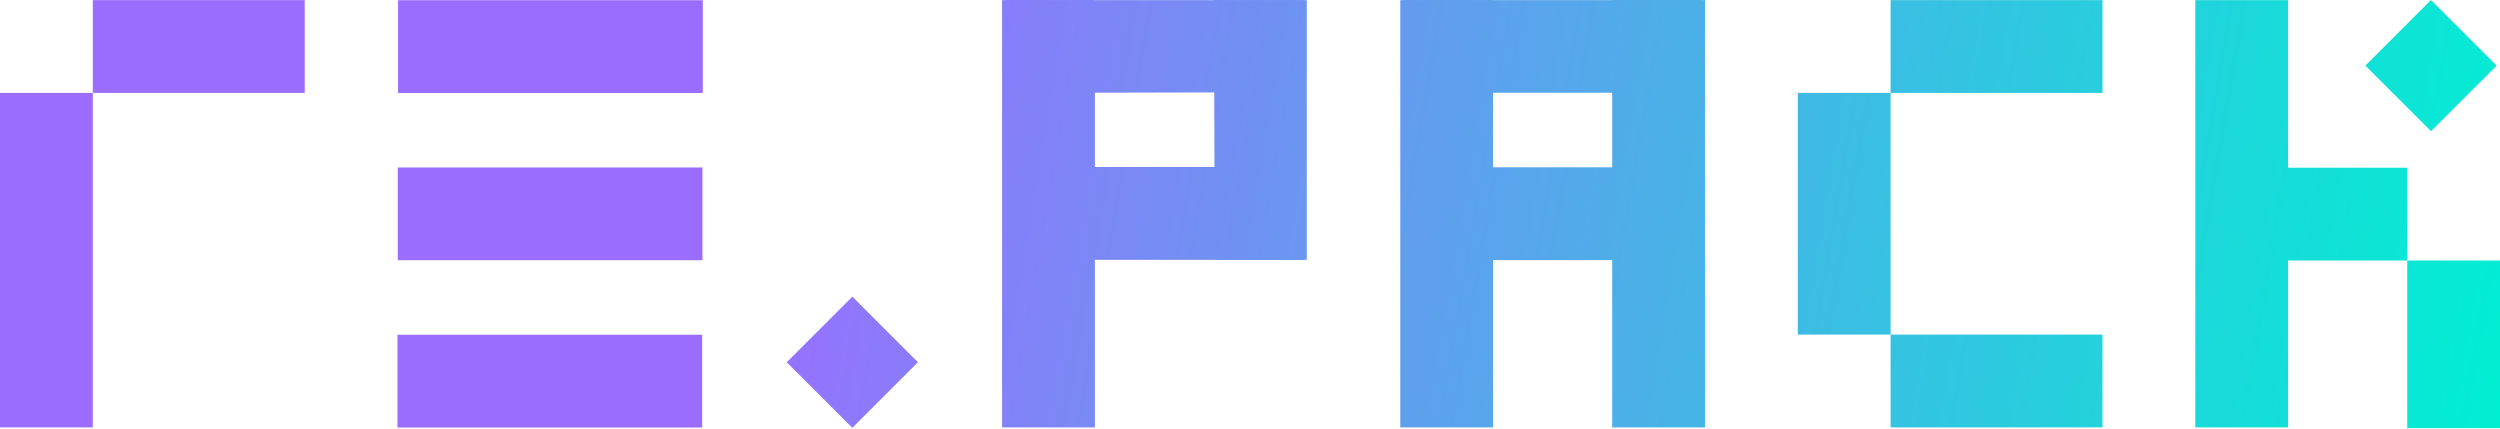
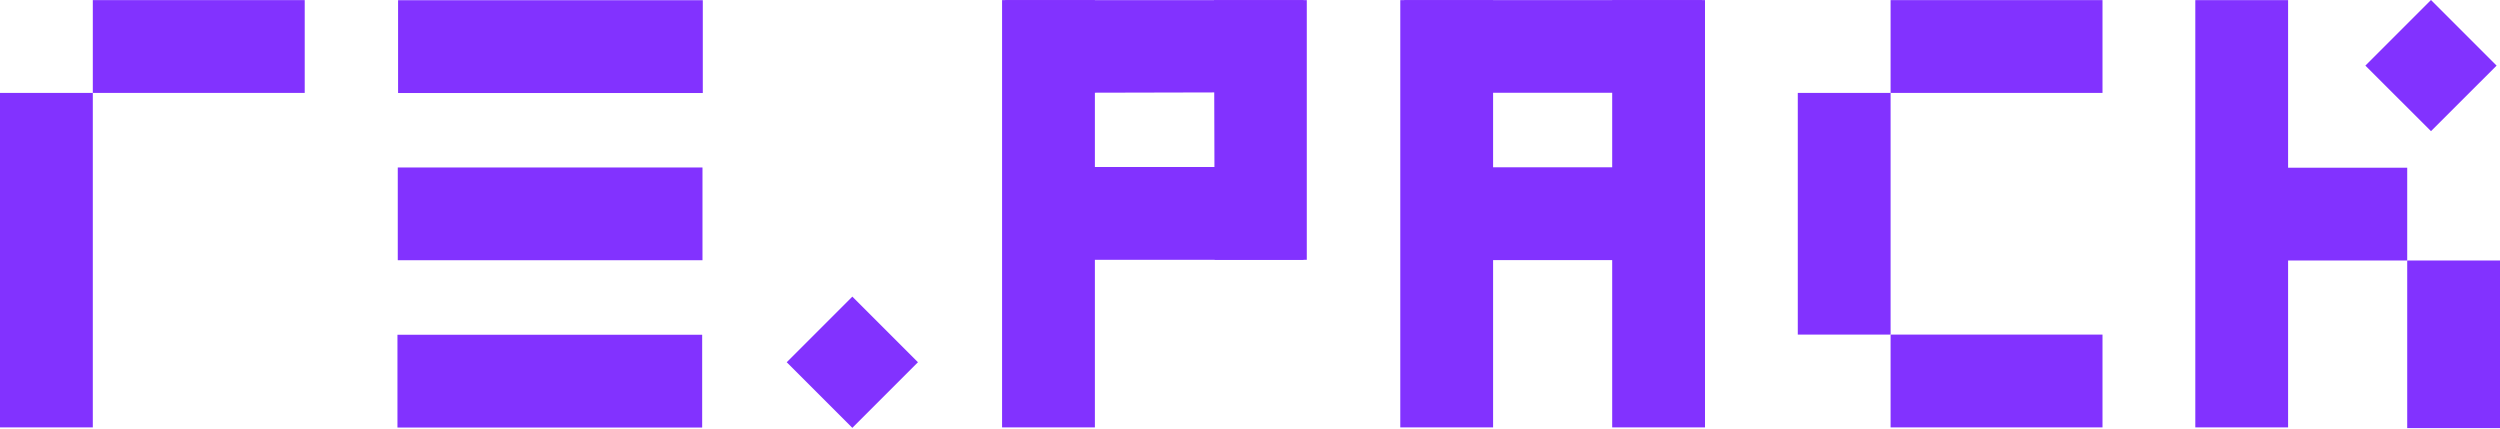
<svg xmlns="http://www.w3.org/2000/svg" id="Layer_1" data-name="Layer 1" viewBox="0 0 1200.88 205.64">
  <defs>
-     <linearGradient id="wholeBannerGradient" gradientUnits="userSpaceOnUse" x1="0" y1="0" x2="1200.88" y2="205.64">
-       <stop offset="30%" style="stop-color:#9b6dff;" />
-       <stop offset="100%" style="stop-color:#00efd2;" />
-     </linearGradient>
-     <style>.cls-1{fill:url(#wholeBannerGradient);}</style>
+     <style>.cls-1{fill:#8232ff;}</style>
  </defs>
  <path class="cls-1" d="M44.58,44.63H0V205.3H44.58Z" />
  <path class="cls-1" d="M146.37.05H44.58V44.63H146.37Z" />
  <path class="cls-1" d="M908.15,44.63H863.57V160.72h44.58Z" />
  <path class="cls-1" d="M1009.94.05H908.15V44.63h101.79Z" />
  <path class="cls-1" d="M1009.94,160.72H908.15V205.3h101.79Z" />
  <path class="cls-1" d="M525.93.05H481.35V205.3h44.58Z" />
  <path class="cls-1" d="M482.83,44.63V.05H626.16V44.3Z" />
  <path class="cls-1" d="M583.14.05h44.58V124.8H583.48Z" />
  <path class="cls-1" d="M626.16,80.22H482.83V124.8H626.16Z" />
  <path class="cls-1" d="M717.21.06H672.63V205.3h44.58Z" />
  <path class="cls-1" d="M819,.05H774.42V205.3H819Z" />
  <path class="cls-1" d="M674.53.05V44.56h143V.05Z" />
  <path class="cls-1" d="M674.53,80.36v44.58h143V80.36Z" />
  <path class="cls-1" d="M337.59,44.68V.1H191.22V44.68Z" />
  <path class="cls-1" d="M337.44,125V80.45H191.07V125Z" />
  <path class="cls-1" d="M337.29,205.37V160.8H190.92v44.57Z" />
  <path class="cls-1" d="M440.94,174l-31.52-31.52L377.9,174l31.52,31.52Z" />
  <path class="cls-1" d="M1200.88,125.13h-44.57v80.51h44.57Z" />
  <path class="cls-1" d="M1099.09.06h-44.57V205.3h44.57Z" />
  <path class="cls-1" d="M1156.31,80.56H1056.16v44.57h100.15Z" />
  <path class="cls-1" d="M1199.25,31.52,1167.73,0l-31.52,31.52L1167.73,63Z" />
</svg>
